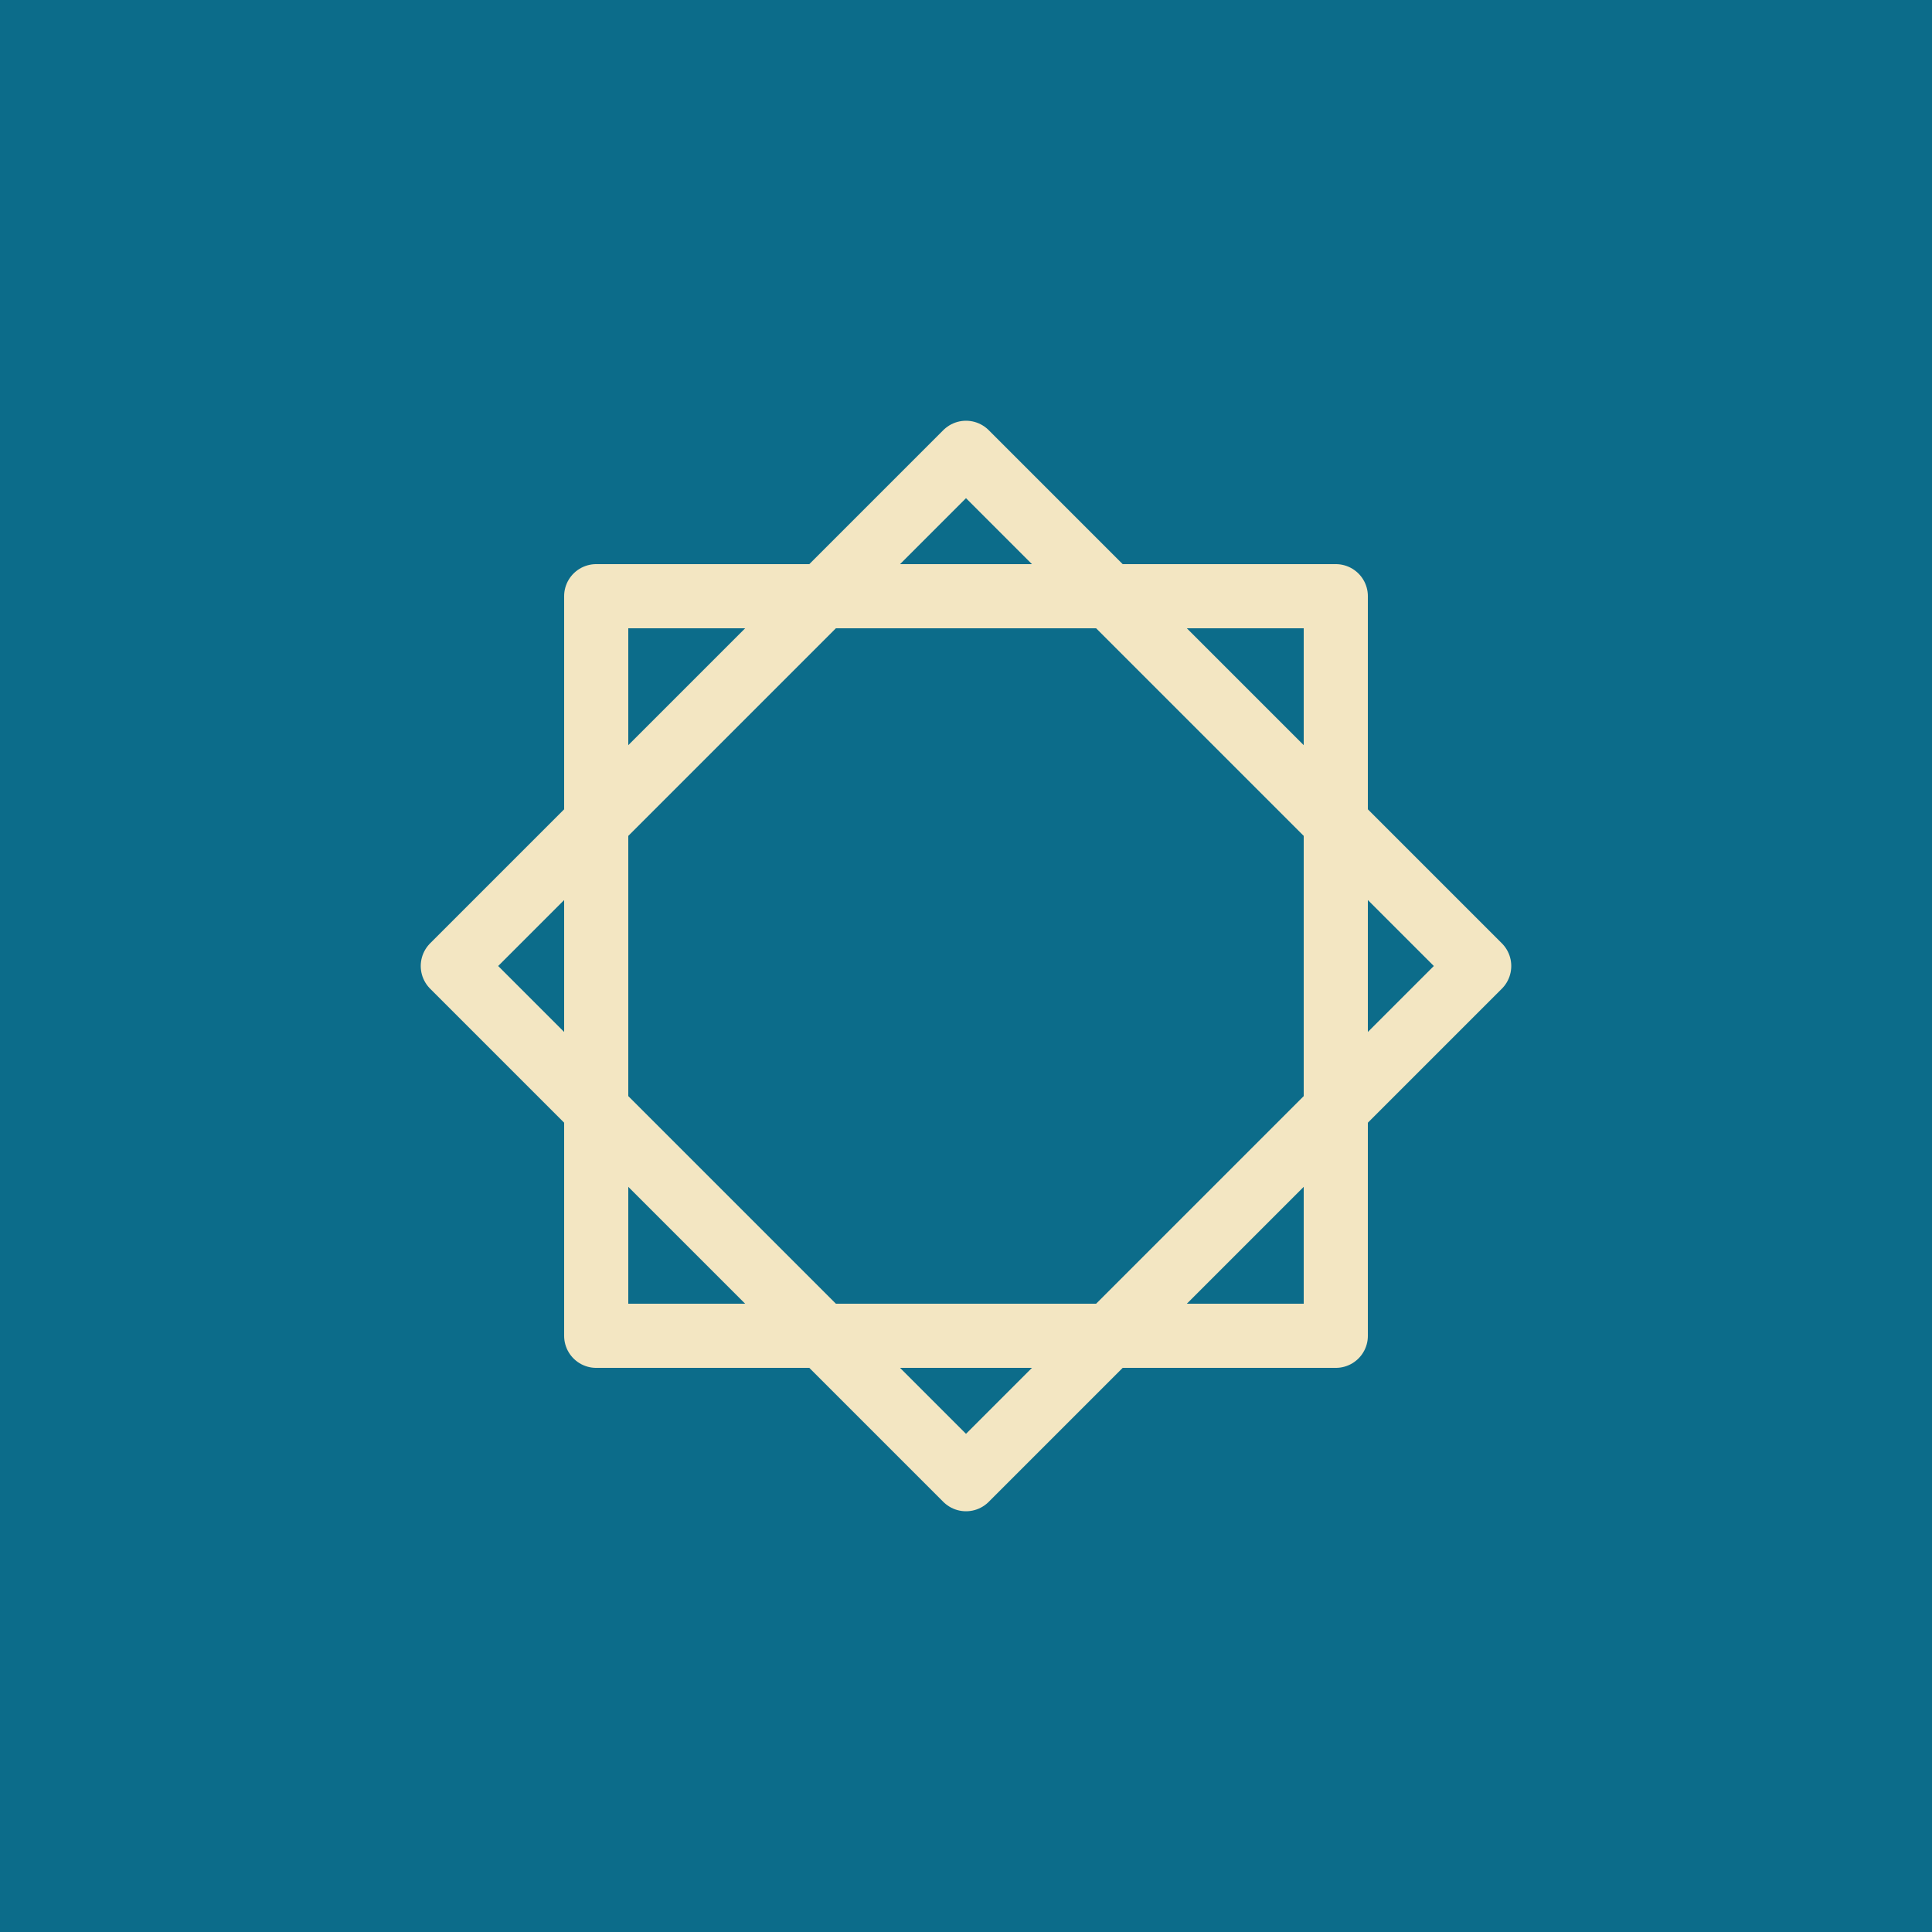
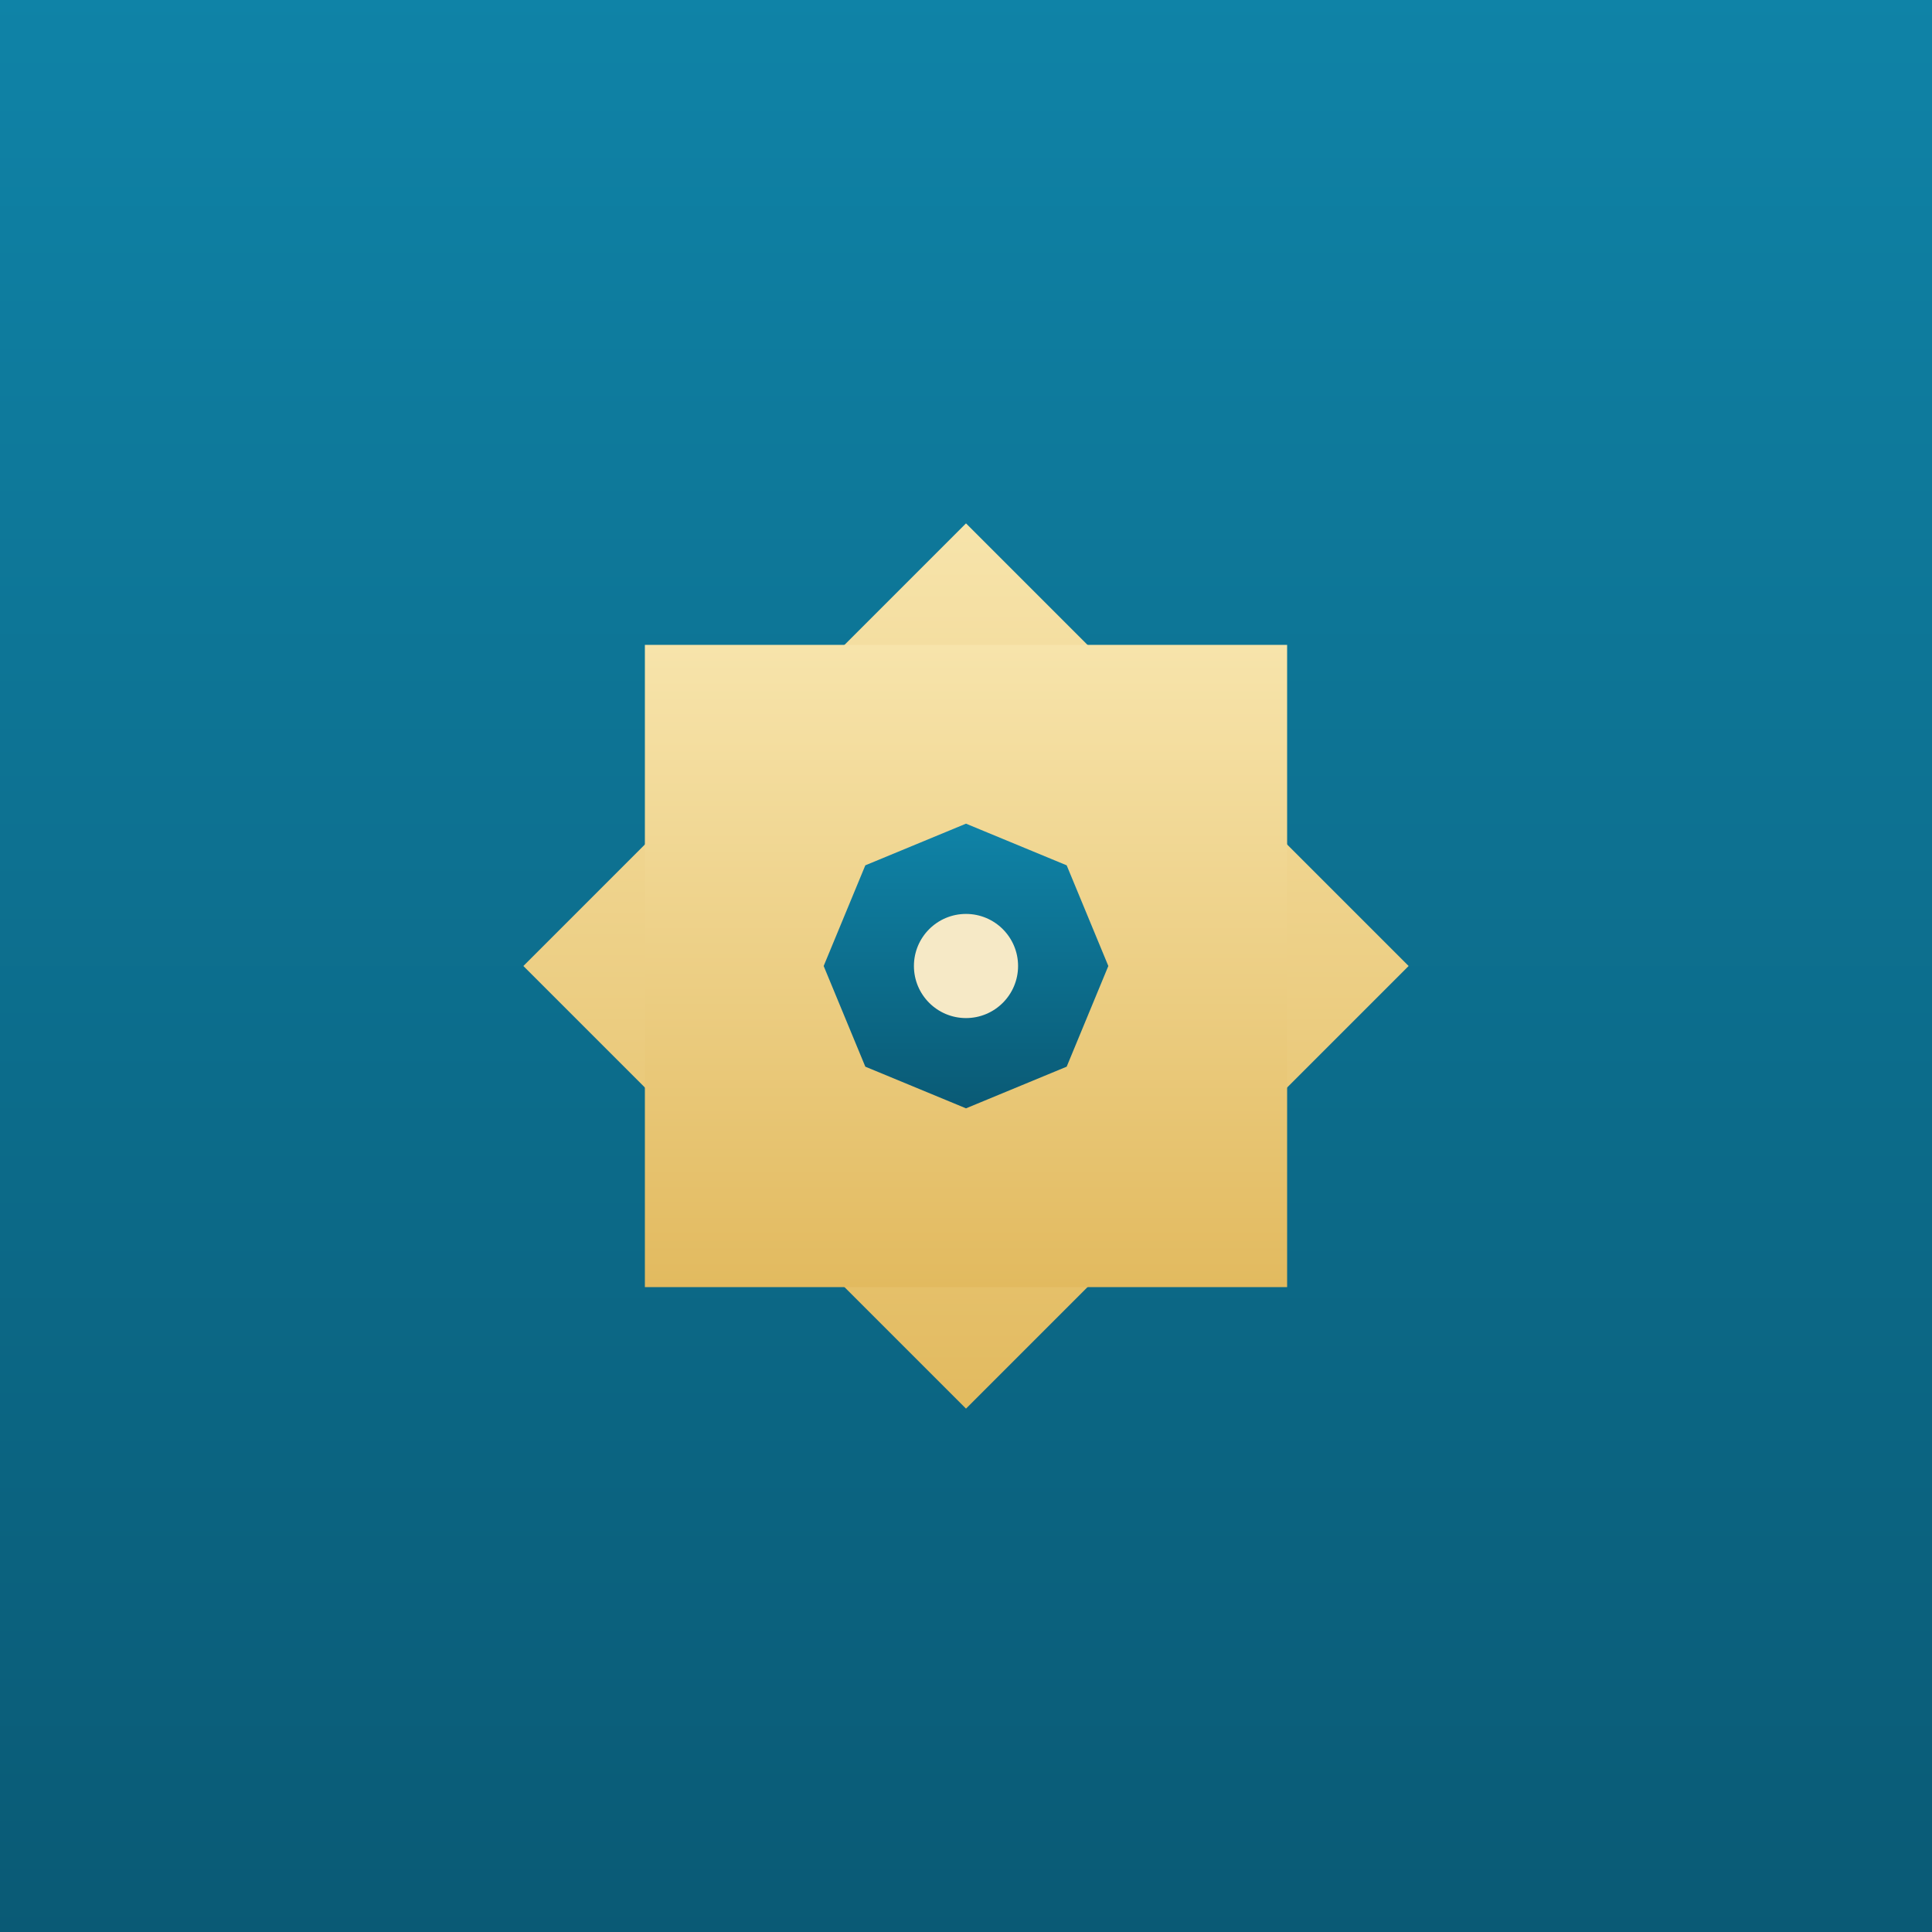
<svg xmlns="http://www.w3.org/2000/svg" viewBox="0 0 512 512" width="512" height="512">
-   <rect width="512" height="512" fill="#0c6c8a" />
-   <g fill="none" stroke="#f3e6c2" stroke-width="17" stroke-linejoin="round">
-     <polygon points="256,120 392,256 256,392 120,256" />
-     <polygon points="158,158 354,158 354,354 158,354" />
+   <defs>
+     <linearGradient id="tm" x1="0" y1="0" x2="0" y2="1">
+       <stop offset="0" stop-color="#0f83a7" />
+       <stop offset="1" stop-color="#0a5a75" />
+     </linearGradient>
+     <linearGradient id="gm" x1="0" y1="0" x2="0" y2="1">
+       <stop offset="0" stop-color="#f7e4ab" />
+       <stop offset="1" stop-color="#e2ba5f" />
+     </linearGradient>
+   </defs>
+   <rect width="512" height="512" fill="url(#tm)" />
+   <g transform="translate(256,256) scale(4.6) translate(-32,-32)">
+     <g fill="url(#gm)">
+       <polygon points="32,6.5 57.5,32 32,57.5 6.5,32" />
+       <polygon points="13.5,13.5 50.5,13.5 50.5,50.5 13.5,50.5" />
+     </g>
+     <polygon points="40.2,32 37.8,37.8 32,40.2 26.2,37.8 23.8,32 26.2,26.2 32,23.8 37.8,26.2" fill="url(#tm)" />
+     <circle cx="32" cy="32" r="3" fill="#f6e9c6" />
  </g>
</svg>
